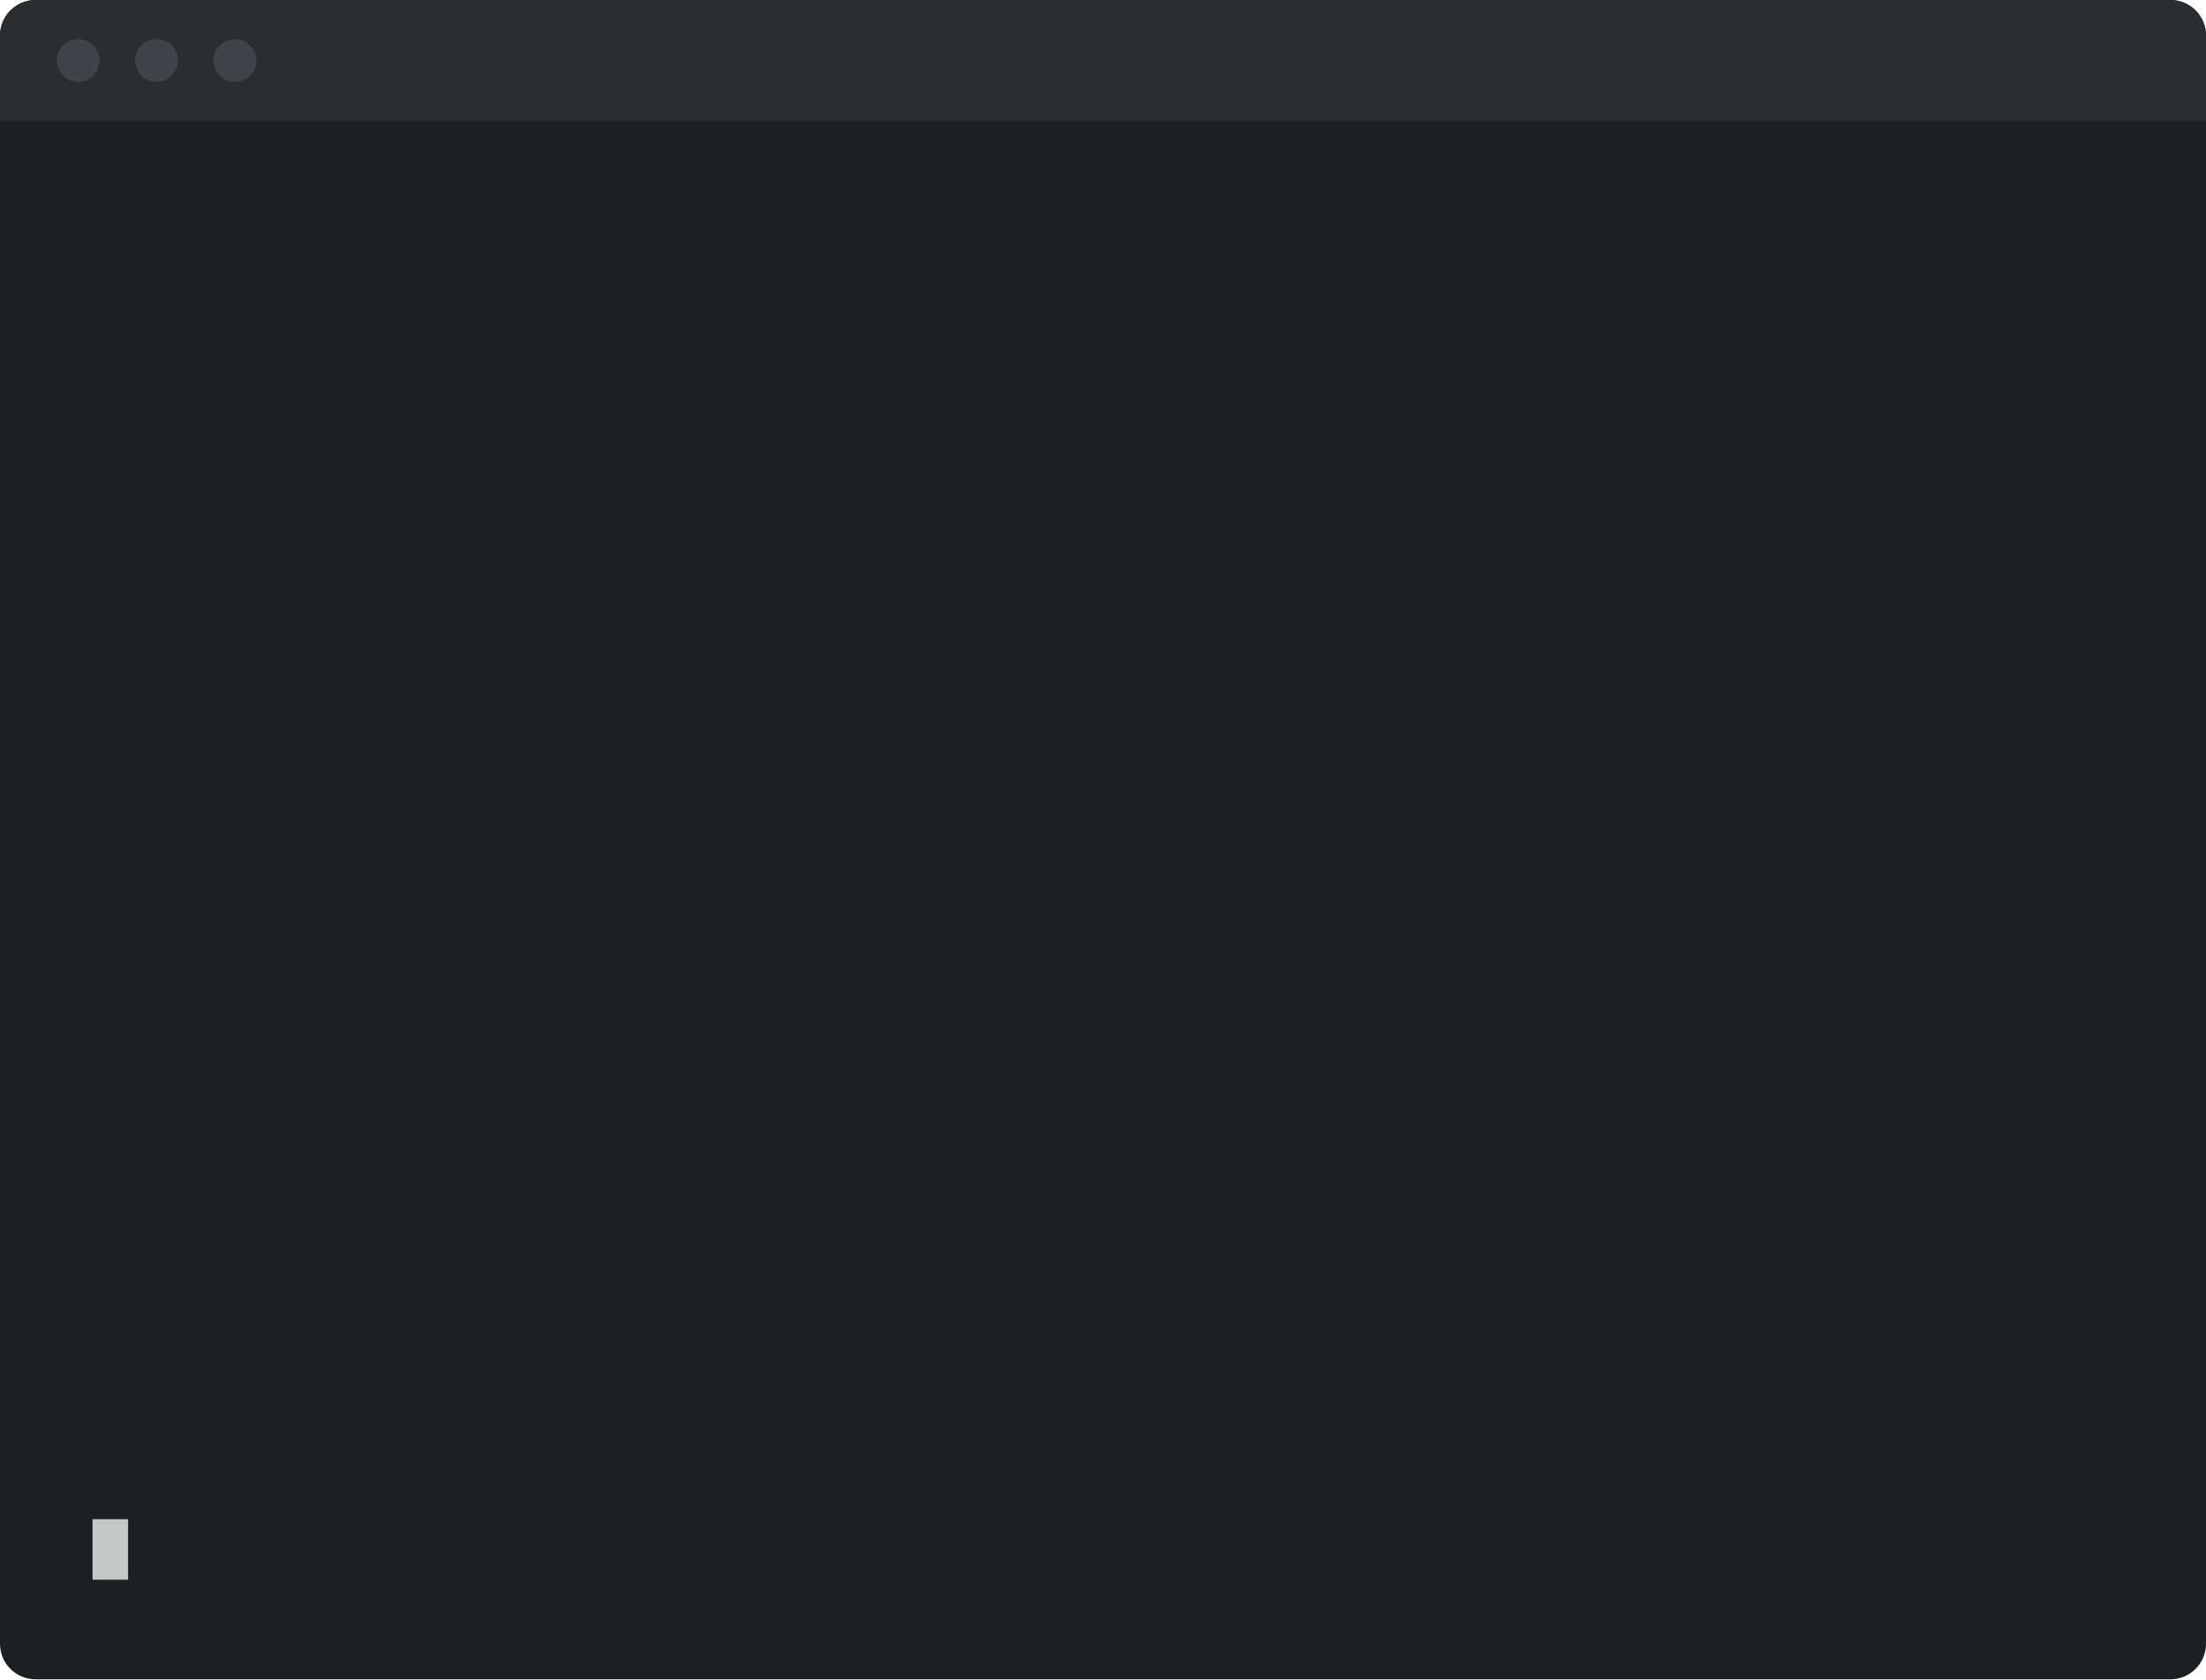
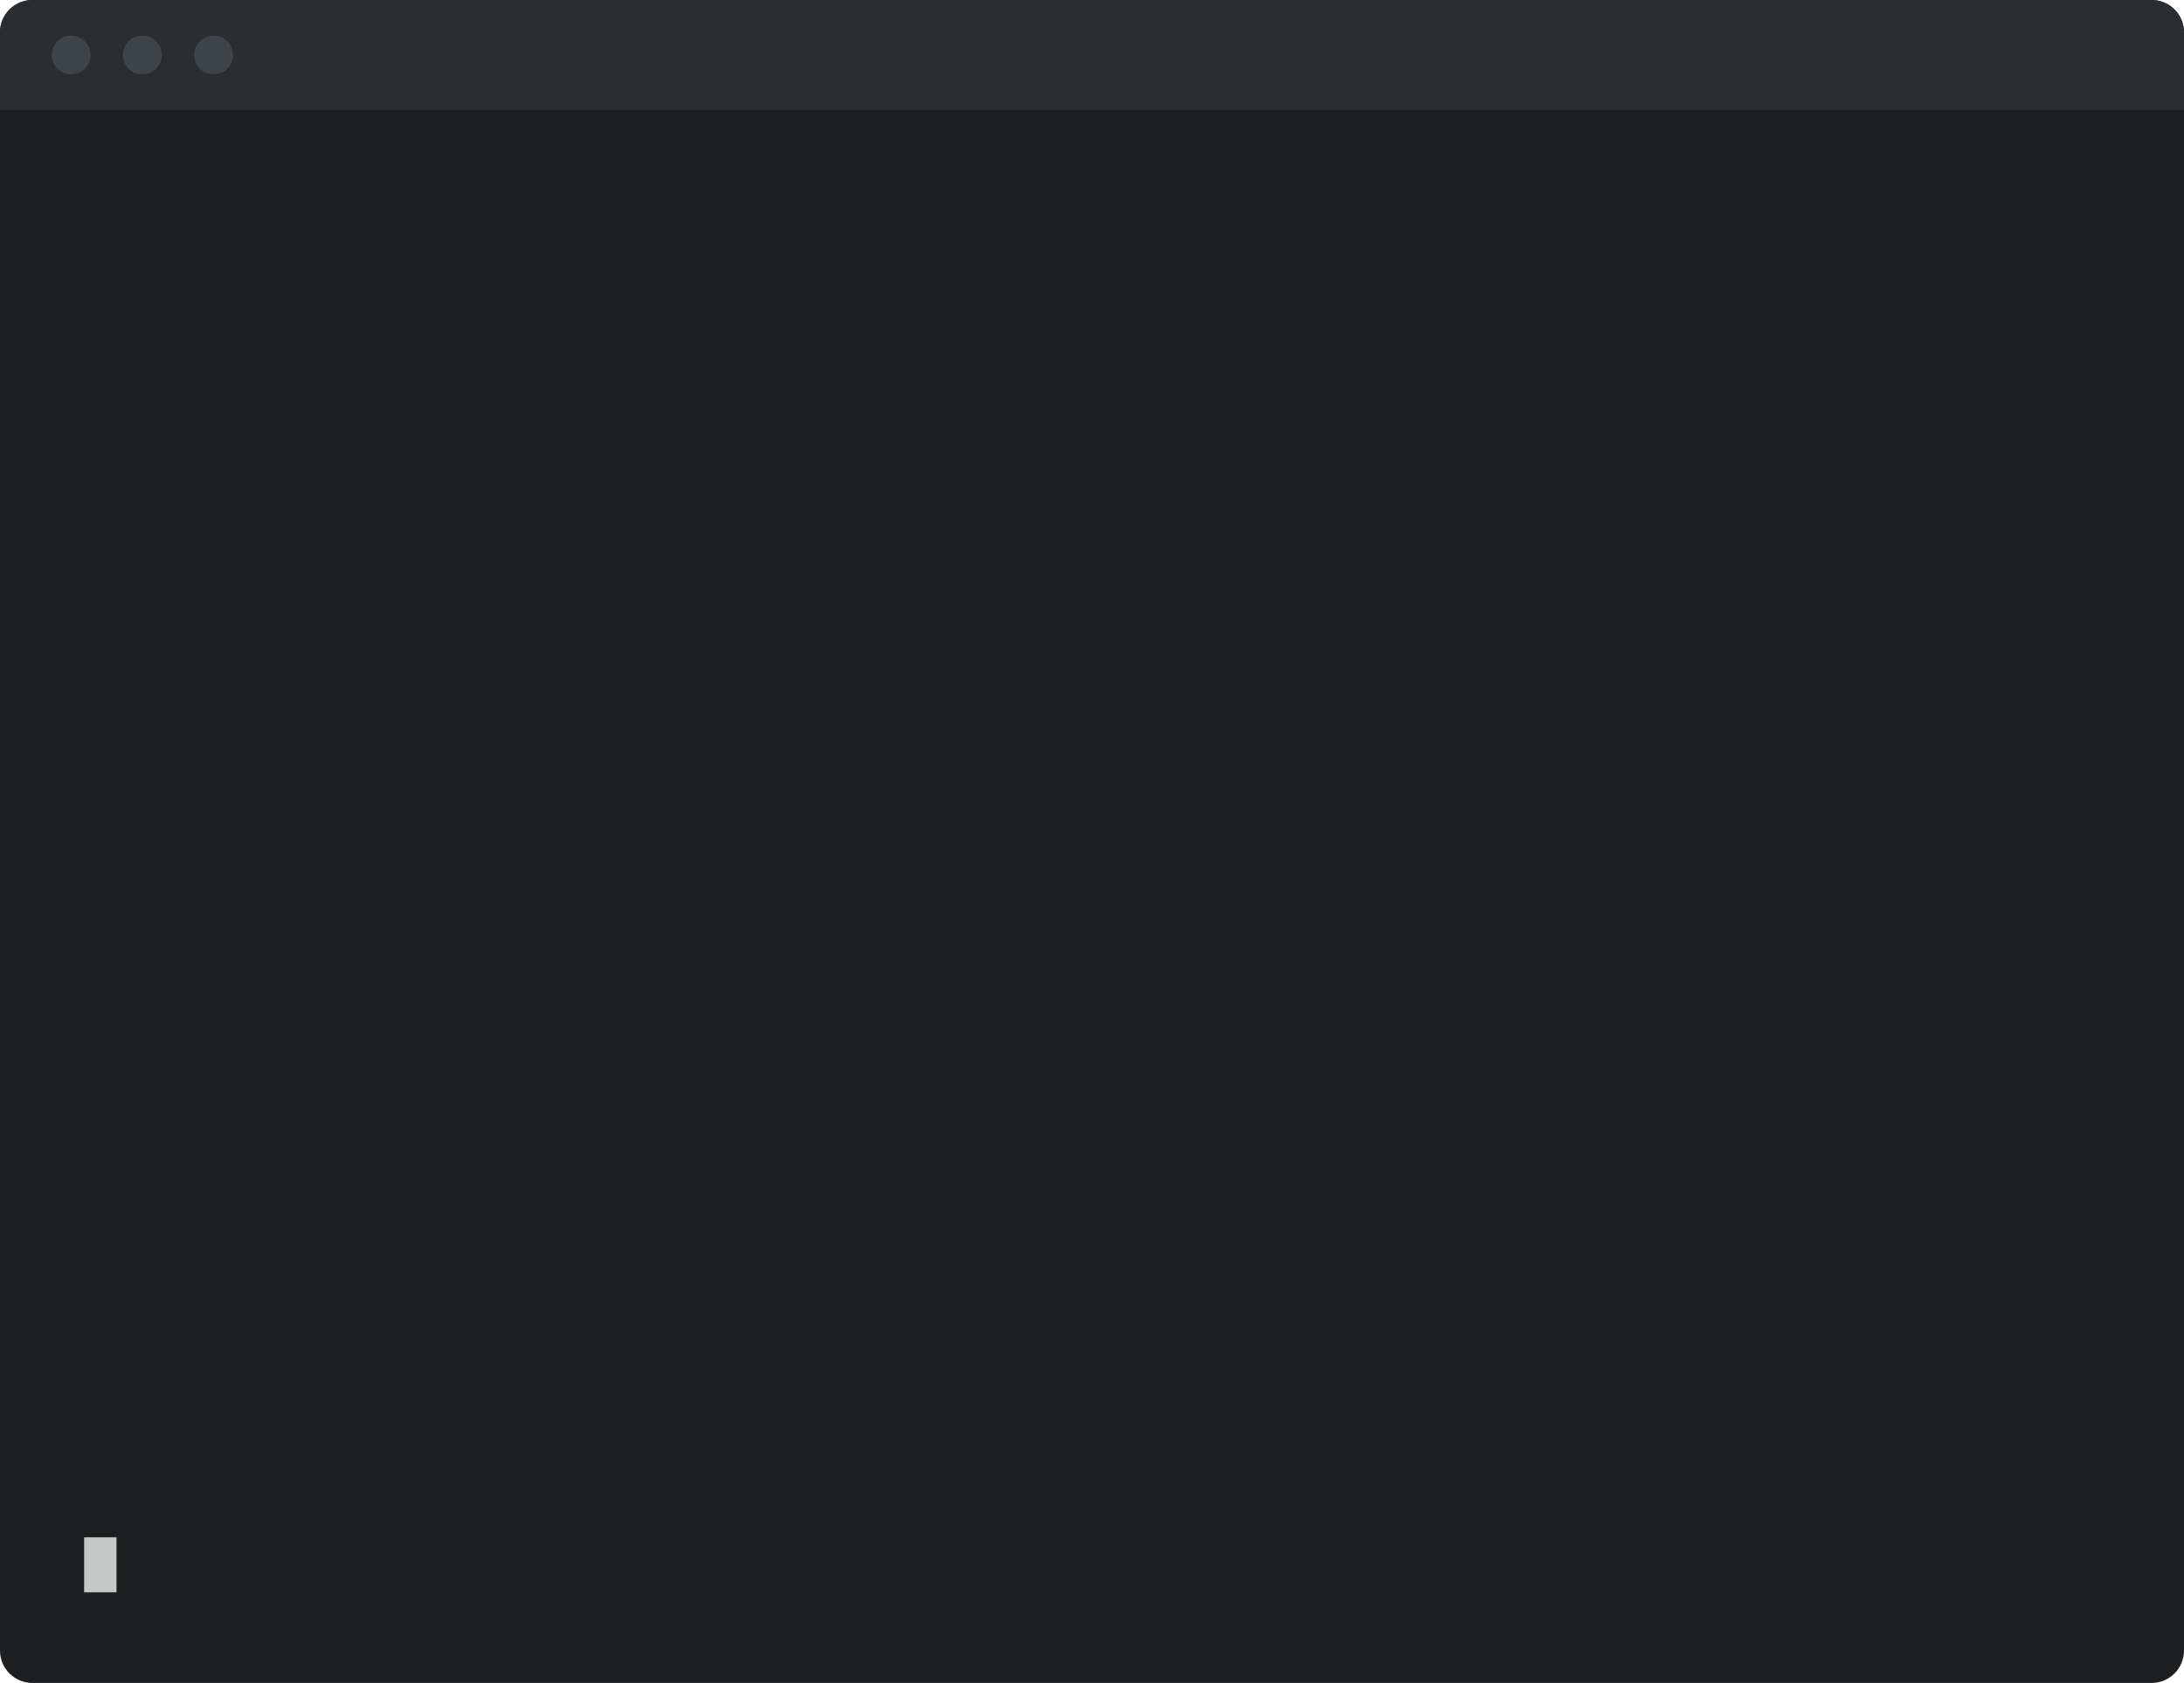
- <svg xmlns="http://www.w3.org/2000/svg" viewBox="0 0 620 472" width="620" height="472" role="img" data-magpie-generated="render-wizard" aria-label="An animated first look: three install commands, then a triage run returning 38 open PRs with a proposed action for each and a confirmation prompt">
-   <rect width="620" height="472" rx="10" fill="#1d1f21" />
-   <rect x="0" y="0" width="620" height="34" rx="10" fill="#2b2e31" />
-   <rect x="0" y="24" width="620" height="10" fill="#2b2e31" />
+ <svg xmlns="http://www.w3.org/2000/svg" viewBox="0 0 675 520" width="675" height="520" role="img" data-magpie-generated="render-wizard" aria-label="An animated first look: three install commands, then a triage run returning 38 open PRs with a proposed action for each and a confirmation prompt">
+   <rect width="675" height="520" rx="10" fill="#1d1f21" />
+   <rect x="0" y="0" width="675" height="34" rx="10" fill="#2b2e31" />
+   <rect x="0" y="24" width="675" height="10" fill="#2b2e31" />
  <circle cx="22" cy="17" r="6" fill="#3f4448" />
  <circle cx="44" cy="17" r="6" fill="#3f4448" />
  <circle cx="66" cy="17" r="6" fill="#3f4448" />
  <g font-family="ui-monospace,SFMono-Regular,Menlo,Consolas,monospace" font-size="17" xml:space="preserve">
-     <text x="26" y="80" fill="#8abeb7" opacity="0">&gt; /plugin marketplace add apache/magpie<animate attributeName="opacity" values="0;0;1;1" keyTimes="0;0;0.001;1" dur="6.4s" repeatCount="indefinite" />
+     <text x="26" y="80" fill="#8abeb7" opacity="0">&gt; /plugin marketplace add apache/magpie<animate attributeName="opacity" values="0;0;1;1" keyTimes="0;0;0.001;1" dur="7.1s" repeatCount="indefinite" />
    </text>
-     <text x="26" y="104" fill="#8abeb7" opacity="0">&gt; /plugin install magpie-setup@apache-magpie<animate attributeName="opacity" values="0;0;1;1" keyTimes="0;0.06;0.061;1" dur="6.4s" repeatCount="indefinite" />
+     <text x="26" y="104" fill="#8abeb7" opacity="0">&gt; /plugin install magpie-setup@apache-magpie<animate attributeName="opacity" values="0;0;1;1" keyTimes="0;0.053;0.054;1" dur="7.1s" repeatCount="indefinite" />
    </text>
-     <text x="26" y="128" fill="#8abeb7" opacity="0">&gt; /plugin install magpie-pr-management@apache-magpie<animate attributeName="opacity" values="0;0;1;1" keyTimes="0;0.119;0.12;1" dur="6.4s" repeatCount="indefinite" />
+     <text x="26" y="128" fill="#8abeb7" opacity="0">&gt; /plugin install magpie-agent-guard@apache-magpie<animate attributeName="opacity" values="0;0;1;1" keyTimes="0;0.106;0.107;1" dur="7.1s" repeatCount="indefinite" />
    </text>
-     <text x="26" y="176" fill="#7f9f7f" opacity="0">  ✓ installed - nothing written to the repository<animate attributeName="opacity" values="0;0;1;1" keyTimes="0;0.179;0.18;1" dur="6.4s" repeatCount="indefinite" />
+     <text x="26" y="152" fill="#8abeb7" opacity="0">&gt; /plugin install magpie-utilities@apache-magpie<animate attributeName="opacity" values="0;0;1;1" keyTimes="0;0.16;0.161;1" dur="7.1s" repeatCount="indefinite" />
    </text>
-     <text x="26" y="224" fill="#8abeb7" opacity="0">&gt; /magpie-pr-management:triage<animate attributeName="opacity" values="0;0;1;1" keyTimes="0;0.238;0.239;1" dur="6.4s" repeatCount="indefinite" />
+     <text x="26" y="176" fill="#8abeb7" opacity="0">&gt; /plugin install magpie-pr-management@apache-magpie<animate attributeName="opacity" values="0;0;1;1" keyTimes="0;0.213;0.214;1" dur="7.1s" repeatCount="indefinite" />
    </text>
-     <text x="26" y="272" fill="#c5c8c6" opacity="0">  38 open PRs, 12 untriaged<animate attributeName="opacity" values="0;0;1;1" keyTimes="0;0.298;0.299;1" dur="6.4s" repeatCount="indefinite" />
+     <text x="26" y="224" fill="#7f9f7f" opacity="0">  ✓ baseline + one family - nothing written to the repository<animate attributeName="opacity" values="0;0;1;1" keyTimes="0;0.266;0.267;1" dur="7.1s" repeatCount="indefinite" />
    </text>
-     <text x="26" y="320" fill="#c5c8c6" opacity="0">  #1421  first contribution, CI green, no reviewer<animate attributeName="opacity" values="0;0;1;1" keyTimes="0;0.357;0.358;1" dur="6.4s" repeatCount="indefinite" />
+     <text x="26" y="272" fill="#8abeb7" opacity="0">&gt; /magpie-pr-management:triage<animate attributeName="opacity" values="0;0;1;1" keyTimes="0;0.319;0.32;1" dur="7.1s" repeatCount="indefinite" />
    </text>
-     <text x="26" y="344" fill="#8a8f94" opacity="0">         -&gt; mark ready for maintainer review<animate attributeName="opacity" values="0;0;1;1" keyTimes="0;0.417;0.418;1" dur="6.4s" repeatCount="indefinite" />
+     <text x="26" y="320" fill="#c5c8c6" opacity="0">  38 open PRs, 12 untriaged<animate attributeName="opacity" values="0;0;1;1" keyTimes="0;0.372;0.373;1" dur="7.1s" repeatCount="indefinite" />
    </text>
-     <text x="26" y="368" fill="#c5c8c6" opacity="0">  #1388  draft 3 weeks, no commits since<animate attributeName="opacity" values="0;0;1;1" keyTimes="0;0.476;0.477;1" dur="6.4s" repeatCount="indefinite" />
+     <text x="26" y="368" fill="#c5c8c6" opacity="0">  #1421  first contribution, CI green, no reviewer<animate attributeName="opacity" values="0;0;1;1" keyTimes="0;0.426;0.427;1" dur="7.1s" repeatCount="indefinite" />
    </text>
-     <text x="26" y="392" fill="#8a8f94" opacity="0">         -&gt; ask the author if it is still active<animate attributeName="opacity" values="0;0;1;1" keyTimes="0;0.536;0.537;1" dur="6.4s" repeatCount="indefinite" />
+     <text x="26" y="392" fill="#8a8f94" opacity="0">         -&gt; mark ready for maintainer review<animate attributeName="opacity" values="0;0;1;1" keyTimes="0;0.479;0.48;1" dur="7.1s" repeatCount="indefinite" />
    </text>
-     <text x="26" y="440" fill="#8a8f94" opacity="0">  Each action needs your confirmation. [Y/n]<animate attributeName="opacity" values="0;0;1;1" keyTimes="0;0.596;0.597;1" dur="6.4s" repeatCount="indefinite" />
+     <text x="26" y="416" fill="#c5c8c6" opacity="0">  #1388  draft 3 weeks, no commits since<animate attributeName="opacity" values="0;0;1;1" keyTimes="0;0.532;0.533;1" dur="7.1s" repeatCount="indefinite" />
    </text>
-     <rect x="26" y="427" width="10" height="17" fill="#c5c8c6">
+     <text x="26" y="440" fill="#8a8f94" opacity="0">         -&gt; ask the author if it is still active<animate attributeName="opacity" values="0;0;1;1" keyTimes="0;0.585;0.586;1" dur="7.1s" repeatCount="indefinite" />
+     </text>
+     <text x="26" y="488" fill="#8a8f94" opacity="0">  Each action needs your confirmation. [Y/n]<animate attributeName="opacity" values="0;0;1;1" keyTimes="0;0.639;0.64;1" dur="7.1s" repeatCount="indefinite" />
+     </text>
+     <rect x="26" y="475" width="10" height="17" fill="#c5c8c6">
      <animate attributeName="opacity" values="1;1;0;0;1" dur="1.2s" repeatCount="indefinite" />
    </rect>
  </g>
</svg>
